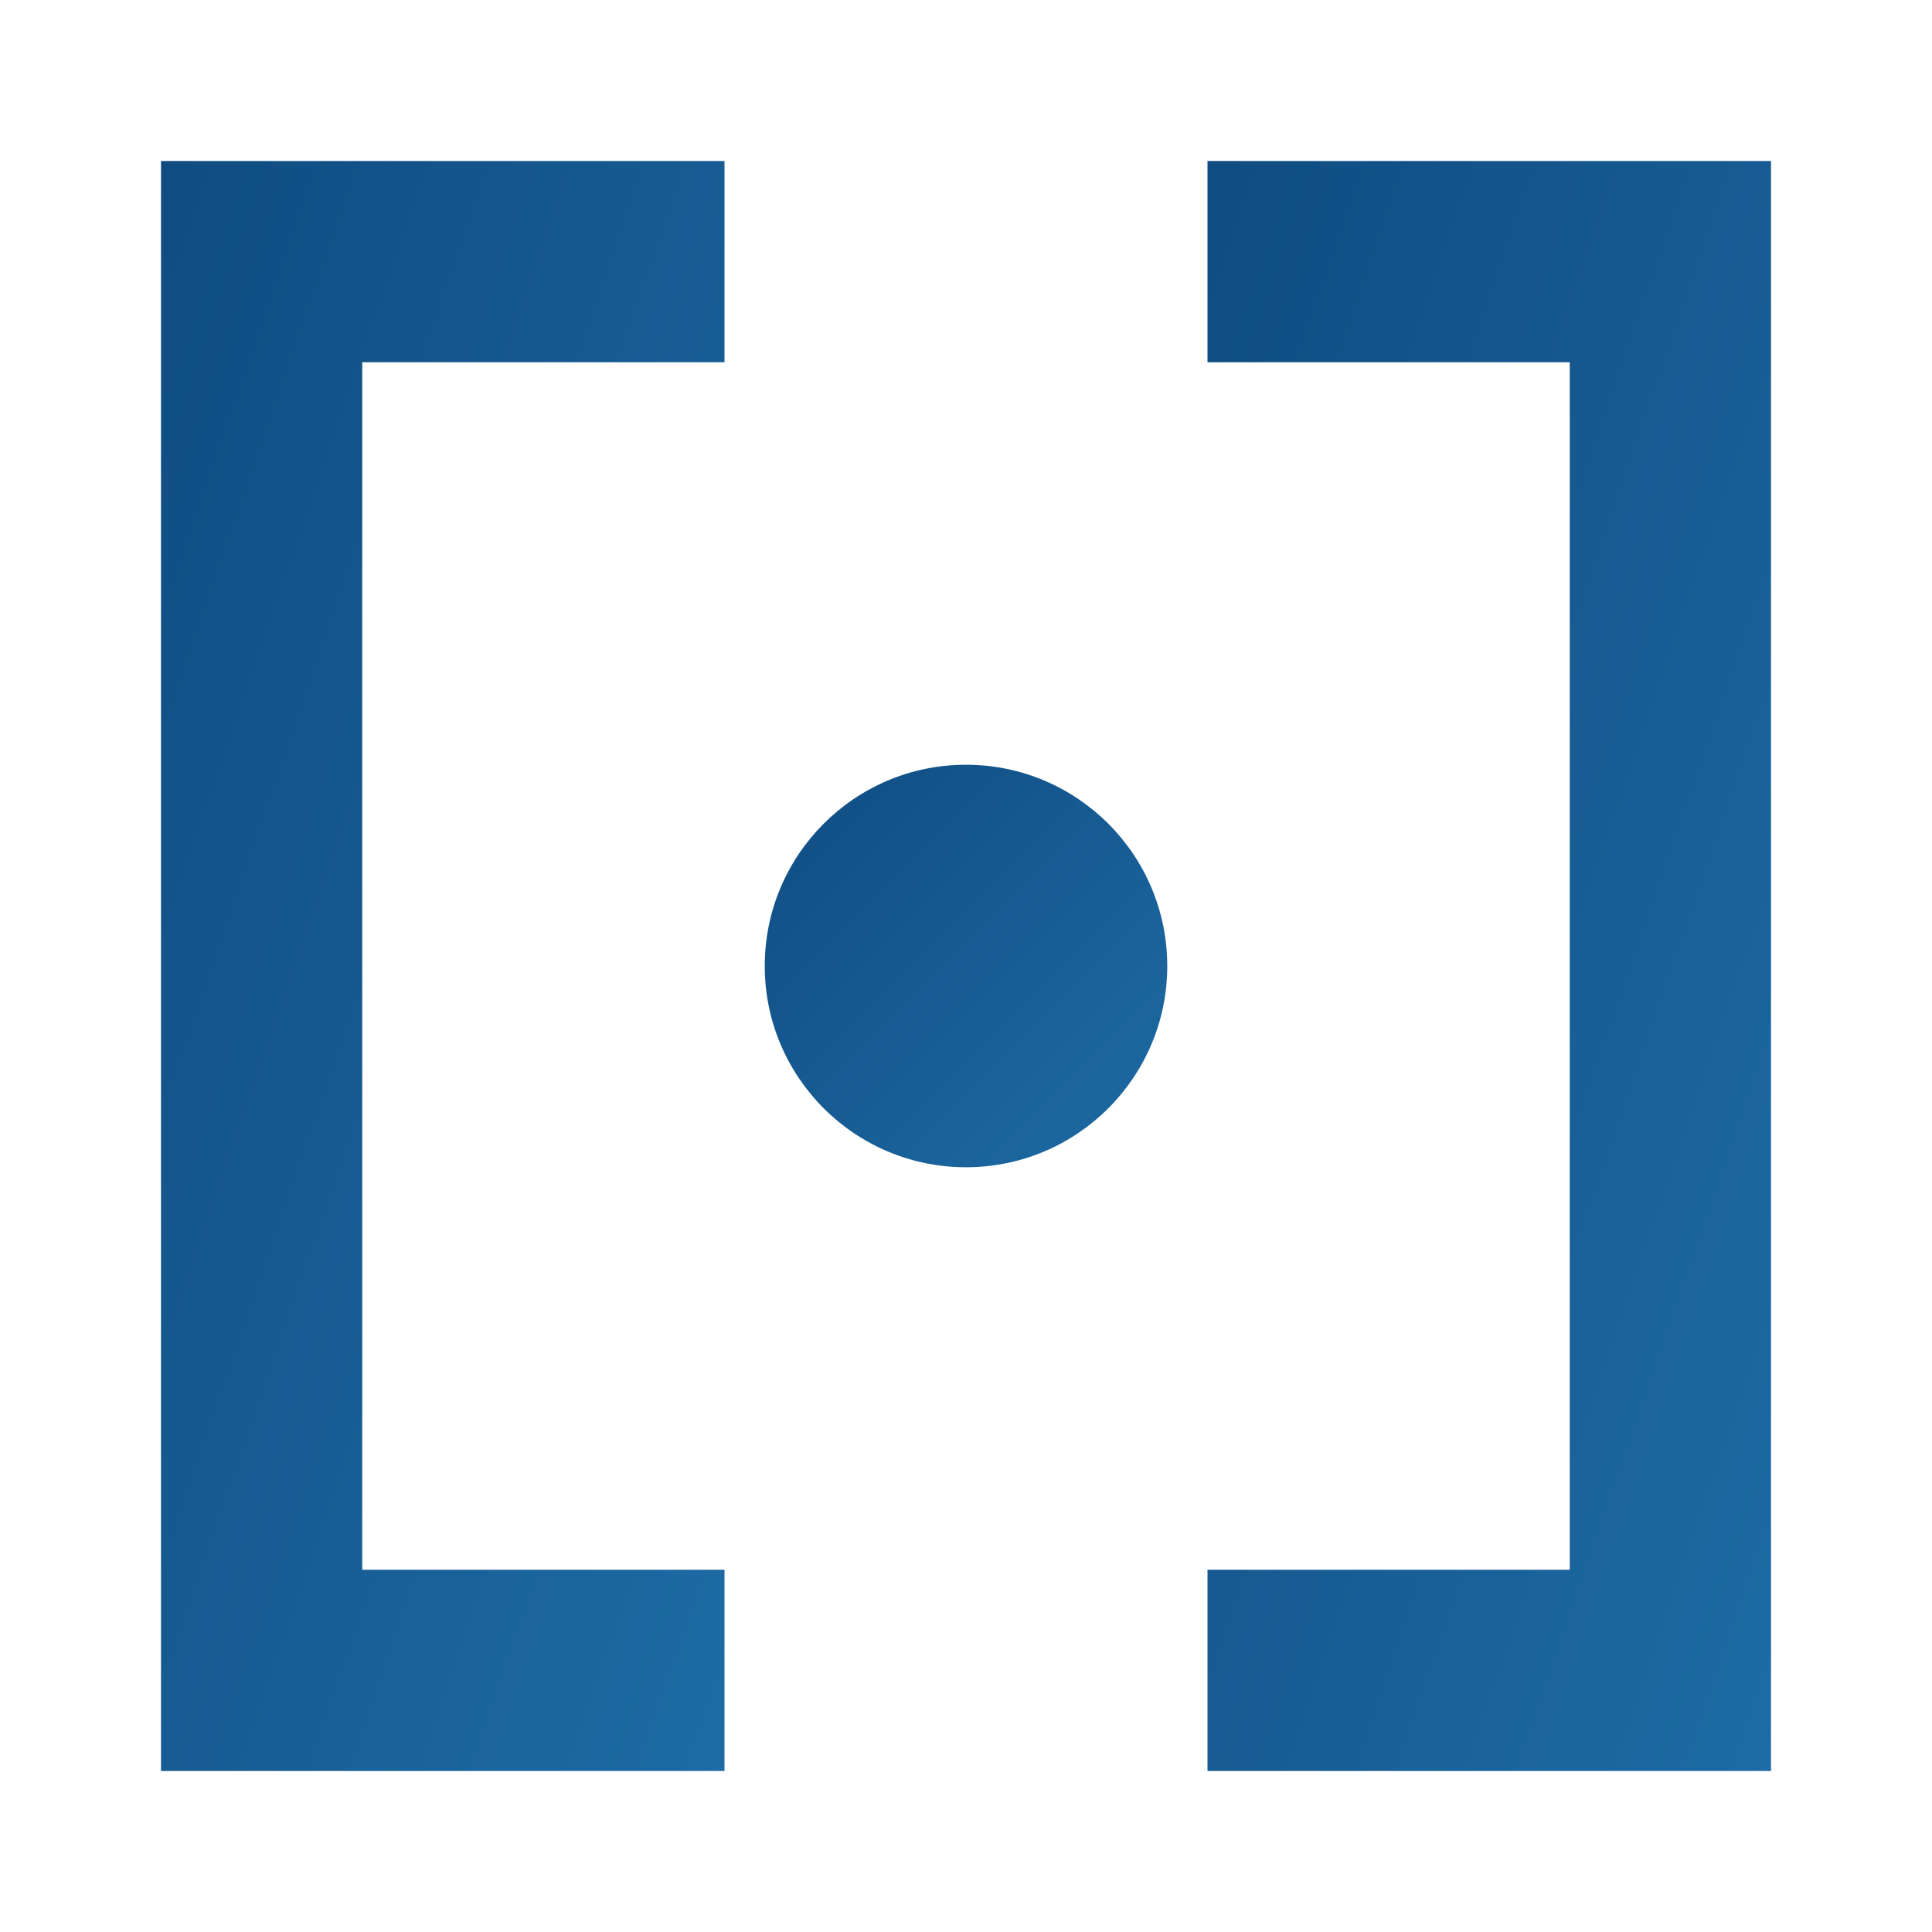
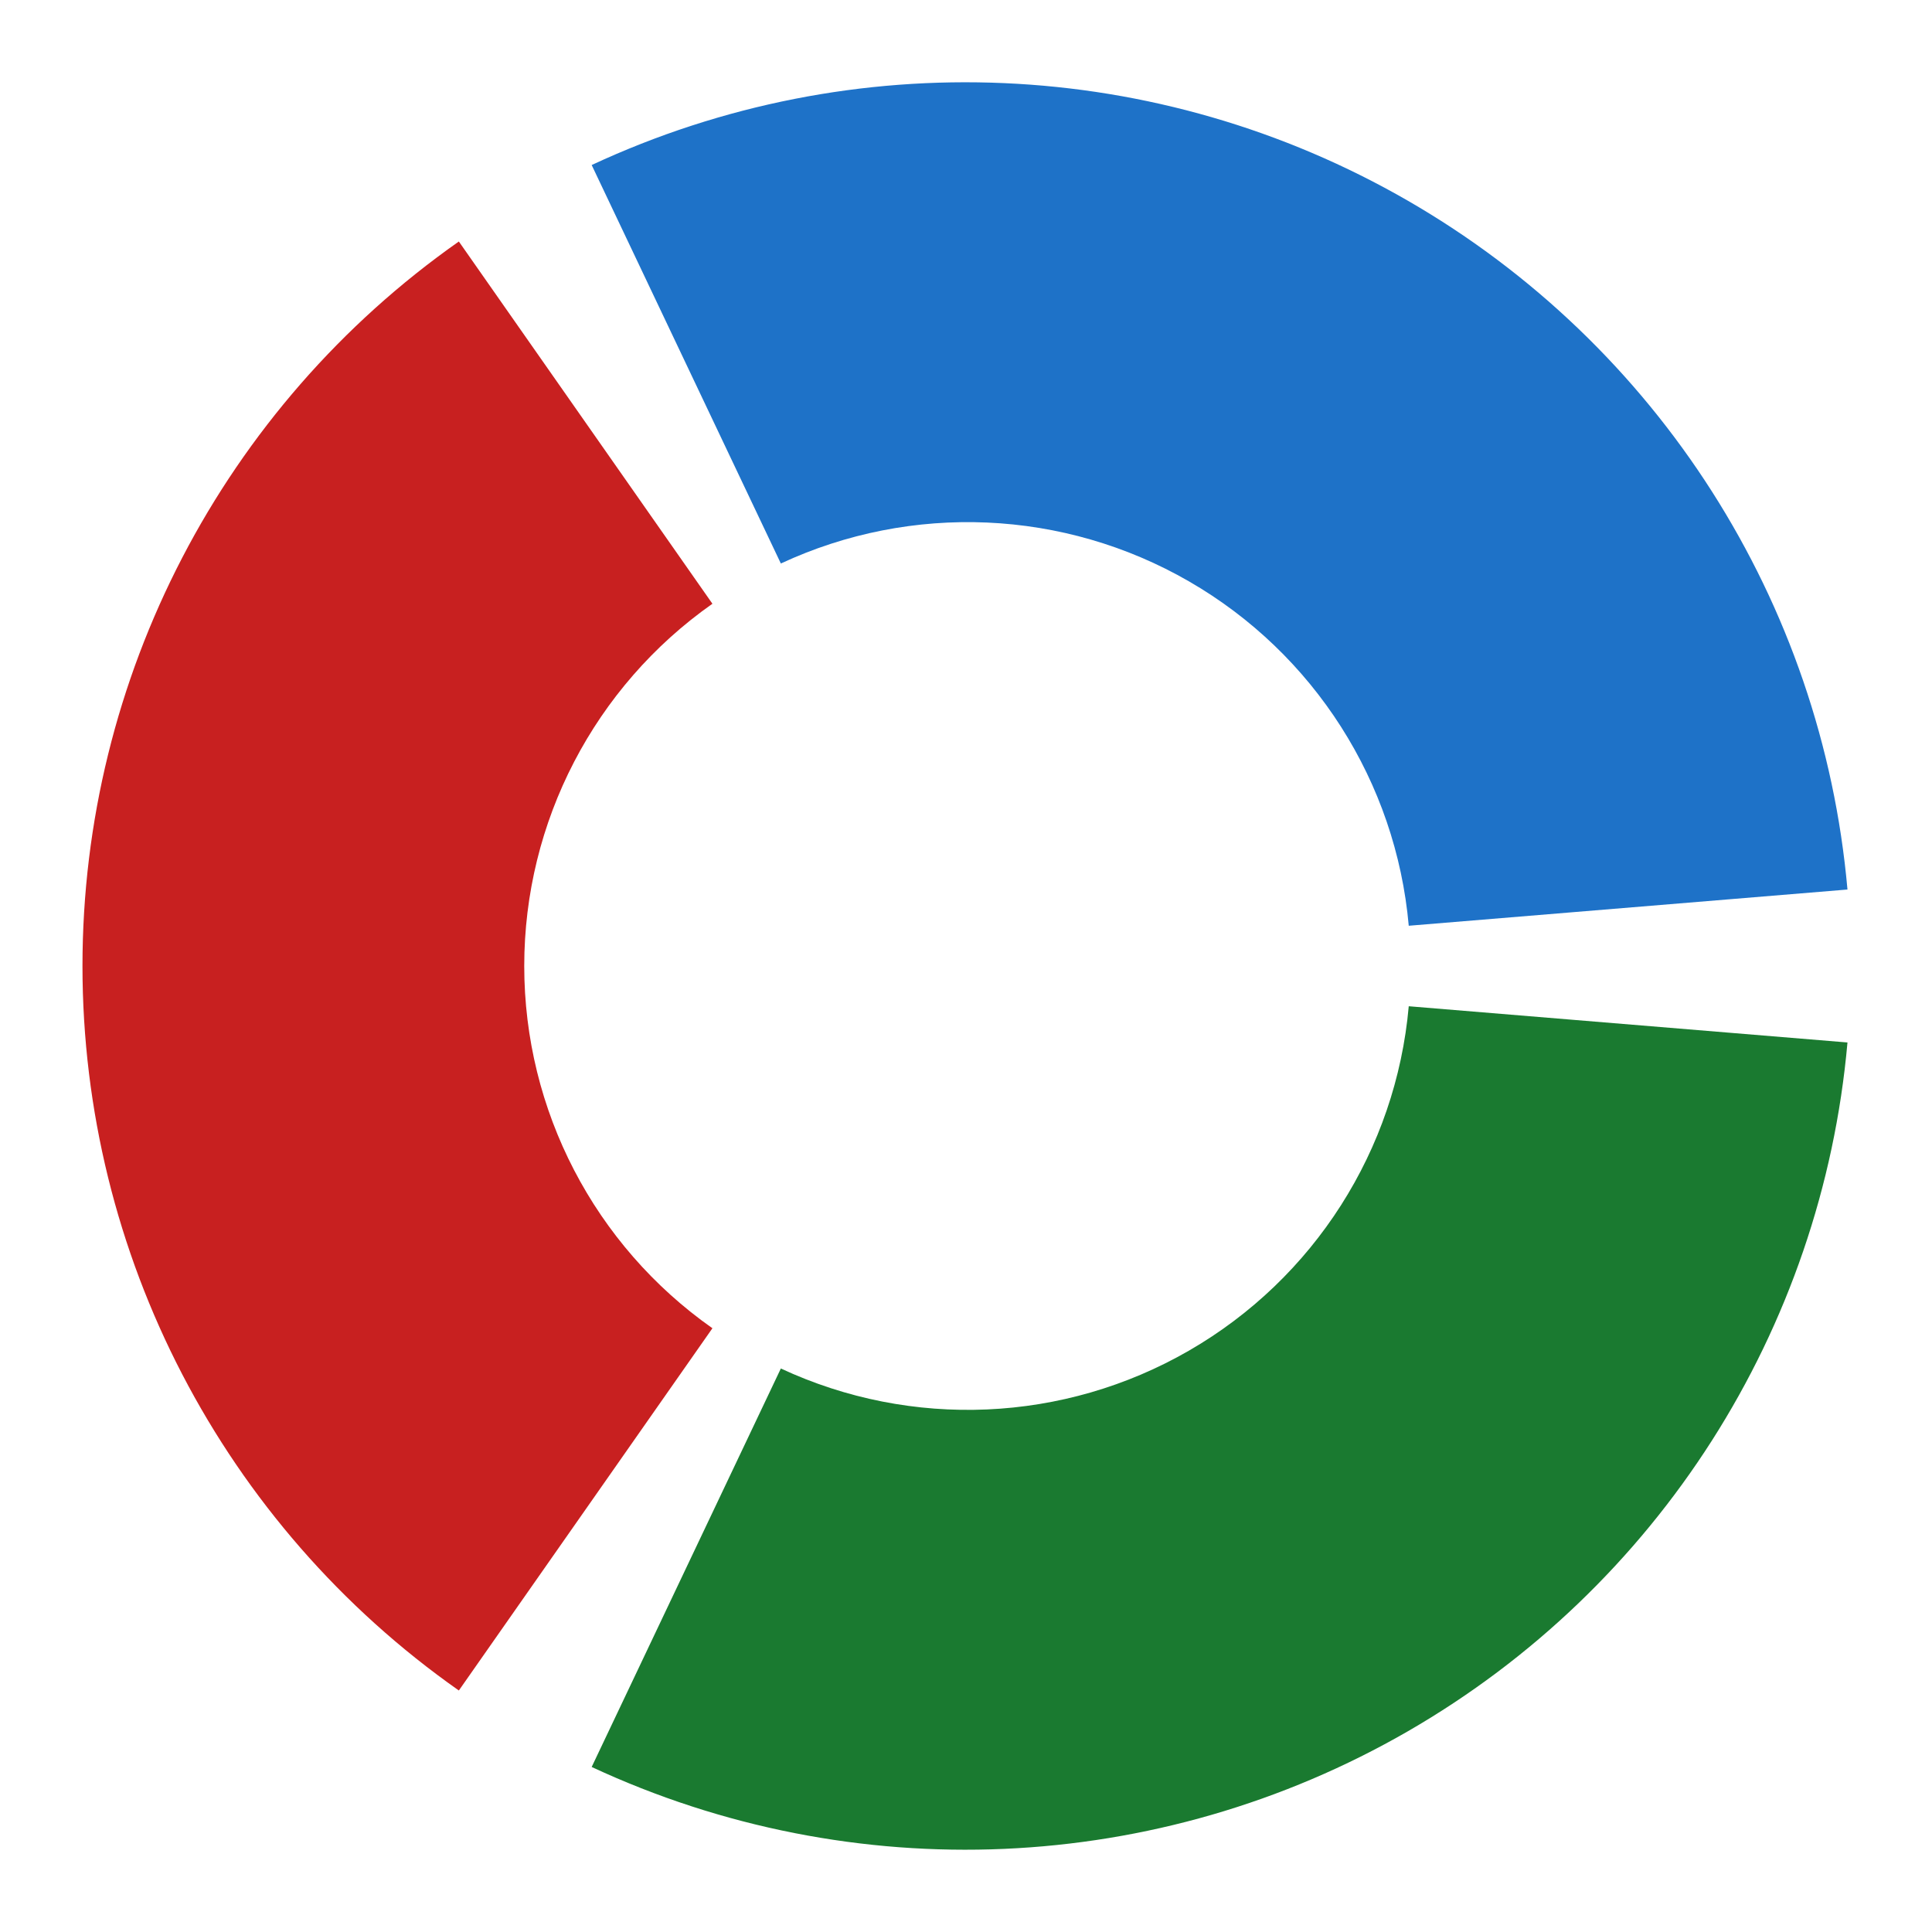
<svg xmlns="http://www.w3.org/2000/svg" viewBox="0 0 48 48" width="48" height="48">
-   <defs>
-     <linearGradient id="brandGradient" x1="0%" y1="0%" x2="100%" y2="100%">
-       <stop offset="0%" stop-color="#0F4C81" />
-       <stop offset="100%" stop-color="#1E6BA5" />
-     </linearGradient>
-   </defs>
-   <path d="M4 4 L18 4 L18 9 L9 9 L9 39 L18 39 L18 44 L4 44 L4 4 Z" fill="url(#brandGradient)" />
-   <path d="M30 4 L44 4 L44 44 L30 44 L30 39 L39 39 L39 9 L30 9 L30 4 Z" fill="url(#brandGradient)" />
-   <circle cx="24" cy="24" r="5" fill="url(#brandGradient)" />
+   <path d="M 45.9 25.9 A 22 22 0 0 1 14.7 43.9 L 19.4 34.0 A 11 11 0 0 0 35.0 25.0 Z" fill="#1A7A30" />
+   <path d="M 11.4 42.0 A 22 22 0 0 1 11.4 6.0 L 17.7 15.0 A 11 11 0 0 0 17.7 33.0 Z" fill="#C82020" />
+   <path d="M 14.7 4.1 A 22 22 0 0 1 45.9 22.1 L 35.0 23.0 A 11 11 0 0 0 19.4 14.0 Z" fill="#1E72C8" />
</svg>
